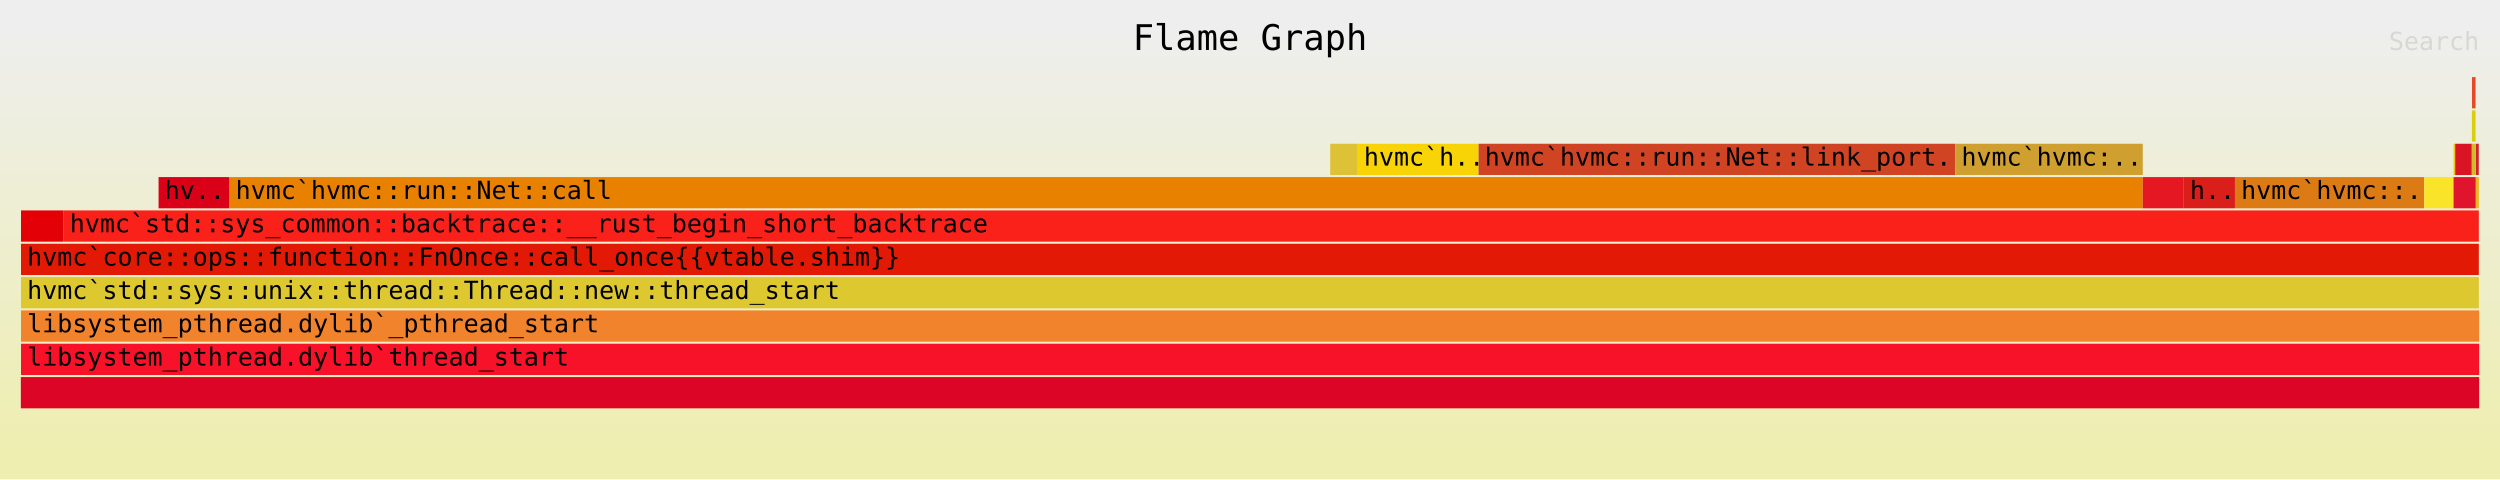
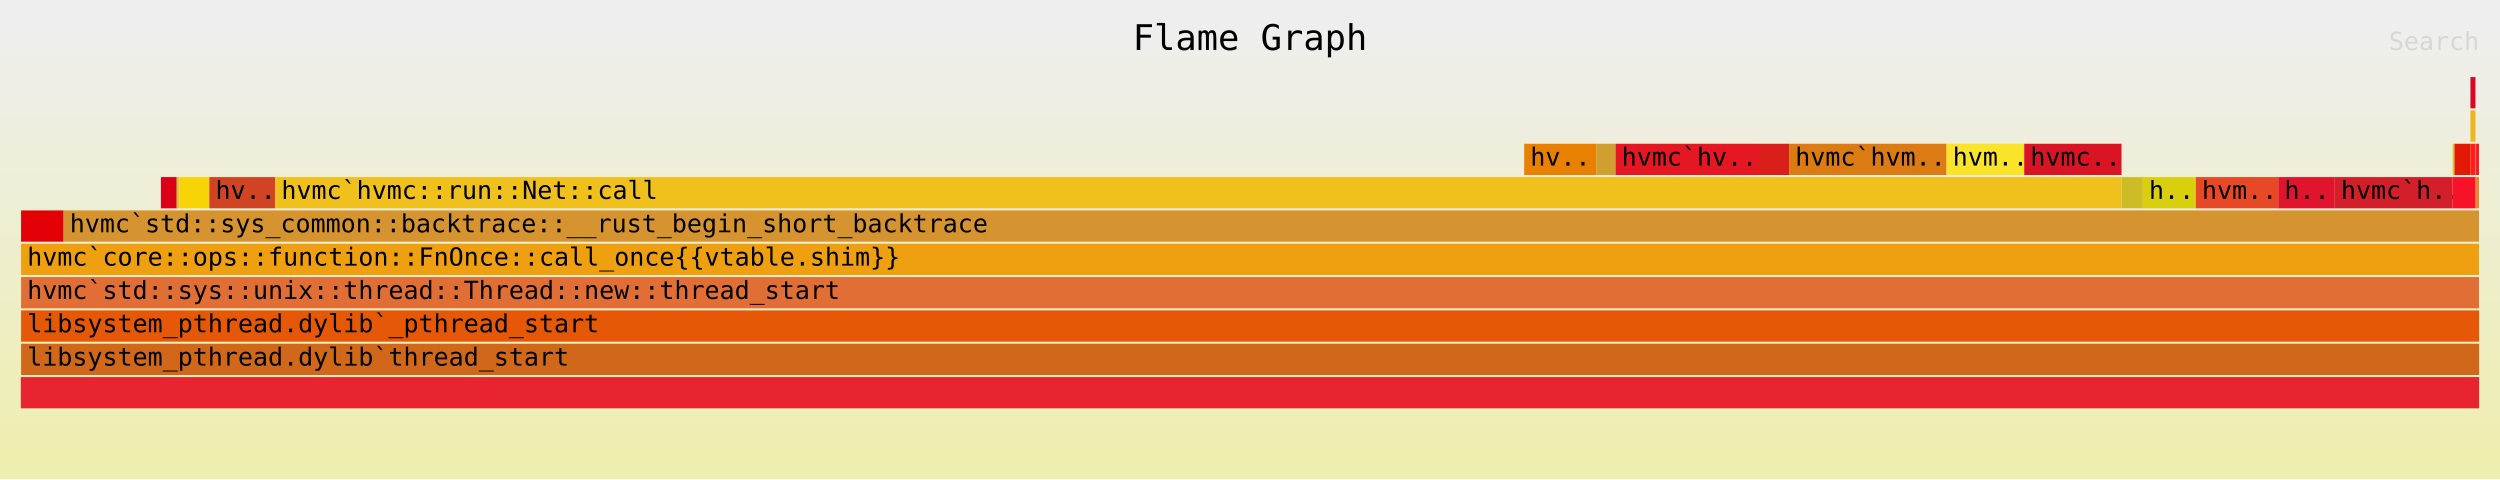
<svg xmlns="http://www.w3.org/2000/svg" xmlns:ns1="http://github.com/jonhoo/inferno" version="1.1" width="1200" height="230" viewBox="0 0 1200 230">
  <defs>
    <linearGradient id="background" y1="0" y2="1" x1="0" x2="0">
      <stop stop-color="#eeeeee" offset="5%" />
      <stop stop-color="#eeeeb0" offset="95%" />
    </linearGradient>
  </defs>
  <style type="text/css">
text { font-family:monospace; font-size:12px }
#title { text-anchor:middle; font-size:17px; }
#matched { text-anchor:end; }
#search { text-anchor:end; opacity:0.1; cursor:pointer; }
#search:hover, #search.show { opacity:1; }
#subtitle { text-anchor:middle; font-color:rgb(160,160,160); }
#unzoom { cursor:pointer; }
#frames &gt; *:hover { stroke:black; stroke-width:0.5; cursor:pointer; }
.hide { display:none; }
.parent { opacity:0.5; }
</style>
  <rect x="0" y="0" width="100%" height="230" fill="url(#background)" />
  <text id="title" fill="rgb(0,0,0)" x="50%" y="24.00">Flame Graph</text>
  <text id="details" fill="rgb(0,0,0)" x="10" y="213.00"> </text>
  <text id="unzoom" class="hide" fill="rgb(0,0,0)" x="10" y="24.00">Reset Zoom</text>
  <text id="search" fill="rgb(0,0,0)" x="1190" y="24.00">Search</text>
  <text id="matched" fill="rgb(0,0,0)" x="1190" y="213.00"> </text>
-   <svg id="frames" x="10" width="1180" total_samples="43086">
+   <svg id="frames" x="10" width="1180" total_samples="40273">
    <g>
-       <rect x="0.007%" y="101" width="1.734%" height="15" fill="rgb(227,0,7)" ns1:x="3" ns1:w="747" />
-       <text x="0.257%" y="111.50" />
+       <rect x="0.01%" y="101" width="1.731%" height="15" fill="rgb(227,0,7)" ns1:x="4" ns1:w="697" />
+       <text x="0.26%" y="111.50" />
    </g>
    <g>
-       <rect x="5.603%" y="85" width="2.885%" height="15" fill="rgb(217,0,24)" ns1:x="2414" ns1:w="1243" />
-       <text x="5.853%" y="95.50">hv..</text>
+       <rect x="5.699%" y="85" width="0.643%" height="15" fill="rgb(217,0,24)" ns1:x="2295" ns1:w="259" />
+       <text x="5.949%" y="95.50" />
    </g>
    <g>
-       <rect x="53.263%" y="69" width="1.119%" height="15" fill="rgb(221,193,54)" ns1:x="22949" ns1:w="482" />
-       <text x="53.513%" y="79.50" />
+       <rect x="6.342%" y="85" width="0.114%" height="15" fill="rgb(221,193,54)" ns1:x="2554" ns1:w="46" />
+       <text x="6.592%" y="95.50" />
    </g>
    <g>
-       <rect x="54.382%" y="69" width="4.916%" height="15" fill="rgb(248,212,6)" ns1:x="23431" ns1:w="2118" />
-       <text x="54.632%" y="79.50">hvmc`h..</text>
+       <rect x="6.456%" y="85" width="1.212%" height="15" fill="rgb(248,212,6)" ns1:x="2600" ns1:w="488" />
+       <text x="6.706%" y="95.50" />
    </g>
    <g>
-       <rect x="59.298%" y="69" width="19.391%" height="15" fill="rgb(208,68,35)" ns1:x="25549" ns1:w="8355" />
-       <text x="59.548%" y="79.50">hvmc`hvmc::run::Net::link_port..</text>
+       <rect x="7.668%" y="85" width="2.682%" height="15" fill="rgb(208,68,35)" ns1:x="3088" ns1:w="1080" />
+       <text x="7.918%" y="95.50">hv..</text>
    </g>
    <g>
-       <rect x="8.488%" y="85" width="77.828%" height="15" fill="rgb(232,128,0)" ns1:x="3657" ns1:w="33533" />
-       <text x="8.738%" y="95.50">hvmc`hvmc::run::Net::call</text>
+       <rect x="61.153%" y="69" width="2.933%" height="15" fill="rgb(232,128,0)" ns1:x="24628" ns1:w="1181" />
+       <text x="61.403%" y="79.50">hv..</text>
    </g>
    <g>
-       <rect x="78.689%" y="69" width="7.627%" height="15" fill="rgb(207,160,47)" ns1:x="33904" ns1:w="3286" />
-       <text x="78.939%" y="79.50">hvmc`hvmc:..</text>
+       <rect x="64.085%" y="69" width="0.785%" height="15" fill="rgb(207,160,47)" ns1:x="25809" ns1:w="316" />
+       <text x="64.335%" y="79.50" />
    </g>
    <g>
-       <rect x="86.316%" y="85" width="1.669%" height="15" fill="rgb(228,23,34)" ns1:x="37190" ns1:w="719" />
-       <text x="86.566%" y="95.50" />
+       <rect x="64.87%" y="69" width="5.835%" height="15" fill="rgb(228,23,34)" ns1:x="26125" ns1:w="2350" />
+       <text x="65.12%" y="79.50">hvmc`hv..</text>
    </g>
    <g>
-       <rect x="87.984%" y="85" width="2.082%" height="15" fill="rgb(218,30,26)" ns1:x="37909" ns1:w="897" />
-       <text x="88.234%" y="95.50">h..</text>
+       <rect x="70.705%" y="69" width="1.224%" height="15" fill="rgb(218,30,26)" ns1:x="28475" ns1:w="493" />
+       <text x="70.955%" y="79.50" />
    </g>
    <g>
-       <rect x="90.066%" y="85" width="7.701%" height="15" fill="rgb(220,122,19)" ns1:x="38806" ns1:w="3318" />
-       <text x="90.316%" y="95.50">hvmc`hvmc::..</text>
+       <rect x="71.929%" y="69" width="6.406%" height="15" fill="rgb(220,122,19)" ns1:x="28968" ns1:w="2580" />
+       <text x="72.179%" y="79.50">hvmc`hvm..</text>
    </g>
    <g>
-       <rect x="97.767%" y="85" width="1.191%" height="15" fill="rgb(250,228,42)" ns1:x="42124" ns1:w="513" />
-       <text x="98.017%" y="95.50" />
+       <rect x="78.335%" y="69" width="3.158%" height="15" fill="rgb(250,228,42)" ns1:x="31548" ns1:w="1272" />
+       <text x="78.585%" y="79.50">hvm..</text>
    </g>
    <g>
-       <rect x="98.96%" y="69" width="0.065%" height="15" fill="rgb(240,193,28)" ns1:x="42638" ns1:w="28" />
-       <text x="99.21%" y="79.50" />
+       <rect x="10.349%" y="85" width="75.102%" height="15" fill="rgb(240,193,28)" ns1:x="4168" ns1:w="30246" />
+       <text x="10.599%" y="95.50">hvmc`hvmc::run::Net::call</text>
    </g>
    <g>
-       <rect x="99.025%" y="69" width="0.675%" height="15" fill="rgb(216,20,37)" ns1:x="42666" ns1:w="291" />
-       <text x="99.275%" y="79.50" />
+       <rect x="81.494%" y="69" width="3.958%" height="15" fill="rgb(216,20,37)" ns1:x="32820" ns1:w="1594" />
+       <text x="81.744%" y="79.50">hvmc..</text>
    </g>
    <g>
-       <rect x="99.701%" y="69" width="0.153%" height="15" fill="rgb(206,188,39)" ns1:x="42957" ns1:w="66" />
-       <text x="99.951%" y="79.50" />
+       <rect x="85.452%" y="85" width="0.867%" height="15" fill="rgb(206,188,39)" ns1:x="34414" ns1:w="349" />
+       <text x="85.702%" y="95.50" />
    </g>
    <g>
-       <rect x="99.705%" y="53" width="0.148%" height="15" fill="rgb(217,207,13)" ns1:x="42959" ns1:w="64" />
-       <text x="99.955%" y="63.50" />
+       <rect x="86.318%" y="85" width="2.155%" height="15" fill="rgb(217,207,13)" ns1:x="34763" ns1:w="868" />
+       <text x="86.568%" y="95.50">h..</text>
    </g>
    <g>
-       <rect x="99.708%" y="37" width="0.146%" height="15" fill="rgb(231,73,38)" ns1:x="42960" ns1:w="63" />
-       <text x="99.958%" y="47.50" />
+       <rect x="88.474%" y="85" width="3.355%" height="15" fill="rgb(231,73,38)" ns1:x="35631" ns1:w="1351" />
+       <text x="88.724%" y="95.50">hvm..</text>
    </g>
    <g>
-       <rect x="98.958%" y="85" width="0.905%" height="15" fill="rgb(225,20,46)" ns1:x="42637" ns1:w="390" />
-       <text x="99.208%" y="95.50" />
+       <rect x="91.828%" y="85" width="2.299%" height="15" fill="rgb(225,20,46)" ns1:x="36982" ns1:w="926" />
+       <text x="92.078%" y="95.50">h..</text>
    </g>
    <g>
-       <rect x="99.865%" y="69" width="0.118%" height="15" fill="rgb(210,31,41)" ns1:x="43028" ns1:w="51" />
-       <text x="100.115%" y="79.50" />
+       <rect x="94.128%" y="85" width="4.792%" height="15" fill="rgb(210,31,41)" ns1:x="37908" ns1:w="1930" />
+       <text x="94.378%" y="95.50">hvmc`h..</text>
    </g>
    <g>
-       <rect x="0.007%" y="133" width="99.979%" height="15" fill="rgb(221,200,47)" ns1:x="3" ns1:w="43077" />
-       <text x="0.257%" y="143.50">hvmc`std::sys::unix::thread::Thread::new::thread_start</text>
+       <rect x="98.92%" y="69" width="0.074%" height="15" fill="rgb(221,200,47)" ns1:x="39838" ns1:w="30" />
+       <text x="99.17%" y="79.50" />
    </g>
    <g>
-       <rect x="0.007%" y="117" width="99.979%" height="15" fill="rgb(226,26,5)" ns1:x="3" ns1:w="43077" />
-       <text x="0.257%" y="127.50">hvmc`core::ops::function::FnOnce::call_once{{vtable.shim}}</text>
+       <rect x="98.994%" y="69" width="0.648%" height="15" fill="rgb(226,26,5)" ns1:x="39868" ns1:w="261" />
+       <text x="99.244%" y="79.50" />
    </g>
    <g>
-       <rect x="1.741%" y="101" width="98.245%" height="15" fill="rgb(249,33,26)" ns1:x="750" ns1:w="42330" />
+       <rect x="99.642%" y="69" width="0.206%" height="15" fill="rgb(249,33,26)" ns1:x="40129" ns1:w="83" />
+       <text x="99.892%" y="79.50" />
+     </g>
+     <g>
+       <rect x="99.645%" y="53" width="0.204%" height="15" fill="rgb(235,183,28)" ns1:x="40130" ns1:w="82" />
+       <text x="99.895%" y="63.50" />
+     </g>
+     <g>
+       <rect x="99.645%" y="37" width="0.204%" height="15" fill="rgb(221,5,38)" ns1:x="40130" ns1:w="82" />
+       <text x="99.895%" y="47.50" />
+     </g>
+     <g>
+       <rect x="98.92%" y="85" width="0.936%" height="15" fill="rgb(247,18,42)" ns1:x="39838" ns1:w="377" />
+       <text x="99.17%" y="95.50" />
+     </g>
+     <g>
+       <rect x="99.859%" y="85" width="0.134%" height="15" fill="rgb(241,131,45)" ns1:x="40216" ns1:w="54" />
+       <text x="100.109%" y="95.50" />
+     </g>
+     <g>
+       <rect x="99.859%" y="69" width="0.134%" height="15" fill="rgb(249,31,29)" ns1:x="40216" ns1:w="54" />
+       <text x="100.109%" y="79.50" />
+     </g>
+     <g>
+       <rect x="0.01%" y="133" width="99.985%" height="15" fill="rgb(225,111,53)" ns1:x="4" ns1:w="40267" />
+       <text x="0.26%" y="143.50">hvmc`std::sys::unix::thread::Thread::new::thread_start</text>
+     </g>
+     <g>
+       <rect x="0.01%" y="117" width="99.985%" height="15" fill="rgb(238,160,17)" ns1:x="4" ns1:w="40267" />
+       <text x="0.26%" y="127.50">hvmc`core::ops::function::FnOnce::call_once{{vtable.shim}}</text>
+     </g>
+     <g>
+       <rect x="1.741%" y="101" width="98.254%" height="15" fill="rgb(214,148,48)" ns1:x="701" ns1:w="39570" />
      <text x="1.991%" y="111.50">hvmc`std::sys_common::backtrace::__rust_begin_short_backtrace</text>
    </g>
    <g>
-       <rect x="99.865%" y="85" width="0.121%" height="15" fill="rgb(235,183,28)" ns1:x="43028" ns1:w="52" />
-       <text x="100.115%" y="95.50" />
-     </g>
-     <g>
-       <rect x="0%" y="181" width="100%" height="15" fill="rgb(221,5,38)" ns1:x="0" ns1:w="43086" />
+       <rect x="0%" y="181" width="100%" height="15" fill="rgb(232,36,49)" ns1:x="0" ns1:w="40273" />
      <text x="0.25%" y="191.50" />
    </g>
    <g>
-       <rect x="0.007%" y="165" width="99.993%" height="15" fill="rgb(247,18,42)" ns1:x="3" ns1:w="43083" />
-       <text x="0.257%" y="175.50">libsystem_pthread.dylib`thread_start</text>
+       <rect x="0.01%" y="165" width="99.99%" height="15" fill="rgb(209,103,24)" ns1:x="4" ns1:w="40269" />
+       <text x="0.26%" y="175.50">libsystem_pthread.dylib`thread_start</text>
    </g>
    <g>
-       <rect x="0.007%" y="149" width="99.993%" height="15" fill="rgb(241,131,45)" ns1:x="3" ns1:w="43083" />
-       <text x="0.257%" y="159.50">libsystem_pthread.dylib`_pthread_start</text>
+       <rect x="0.01%" y="149" width="99.99%" height="15" fill="rgb(229,88,8)" ns1:x="4" ns1:w="40269" />
+       <text x="0.26%" y="159.50">libsystem_pthread.dylib`_pthread_start</text>
    </g>
  </svg>
</svg>
